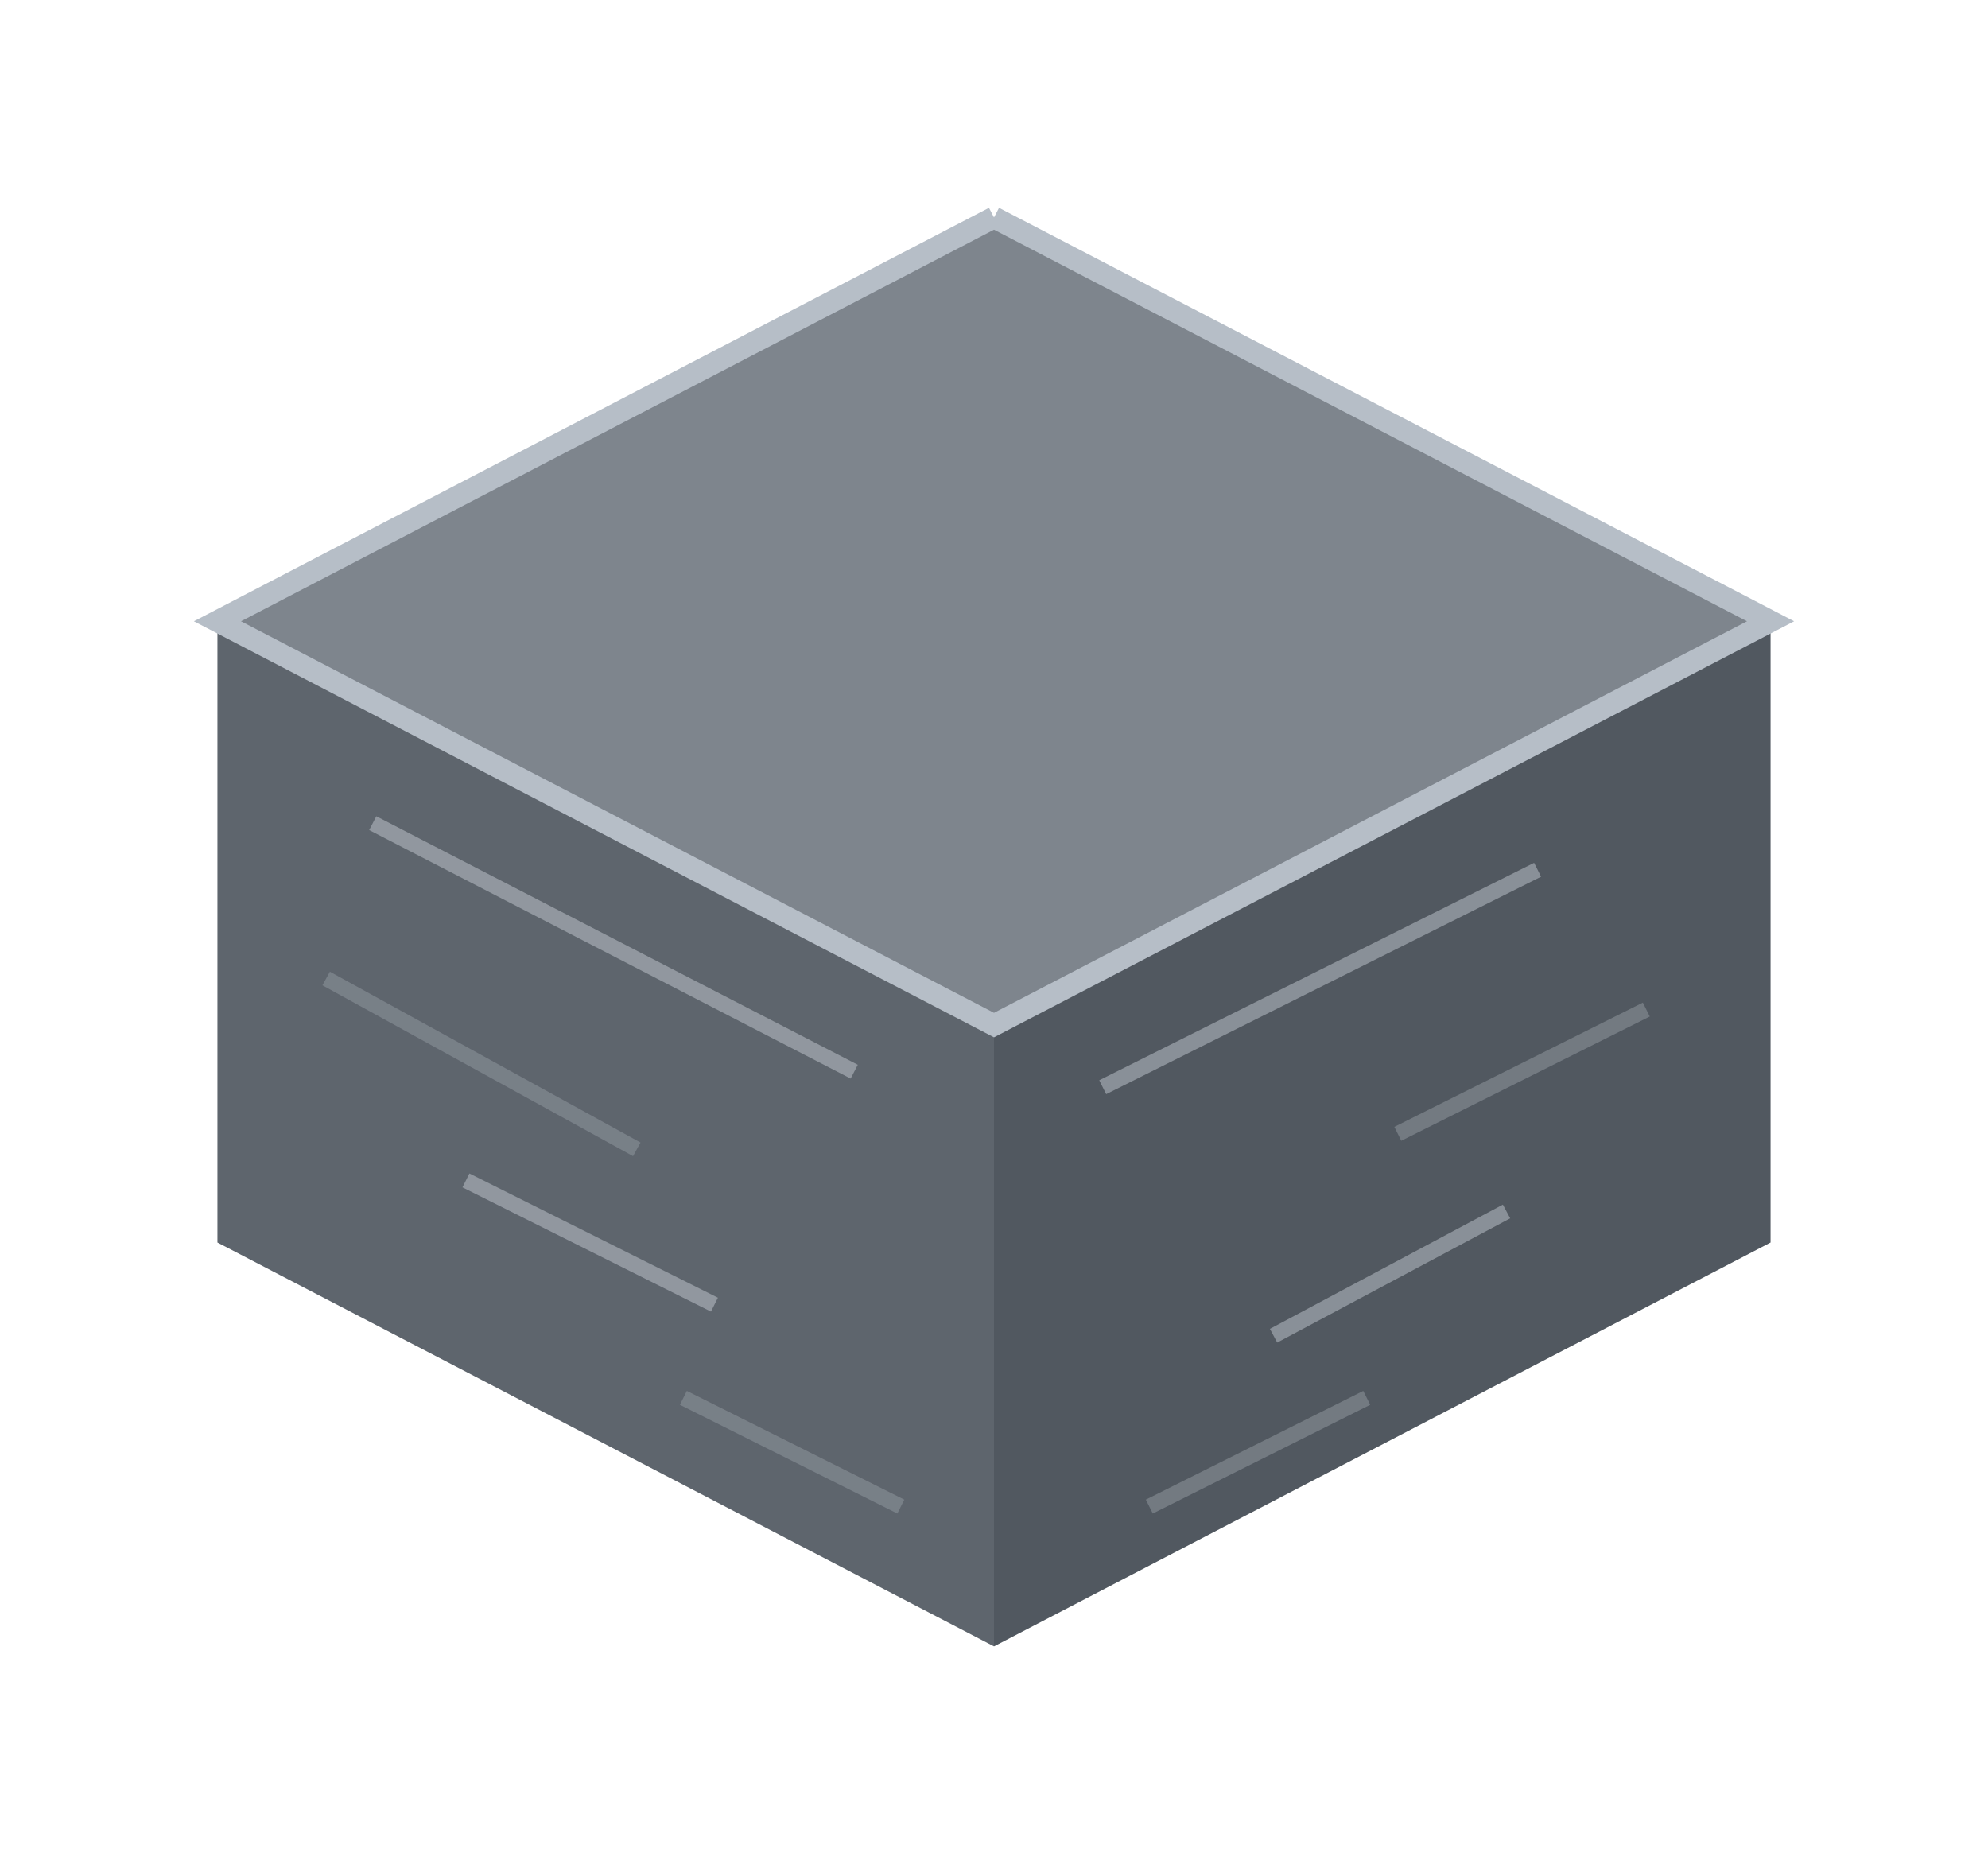
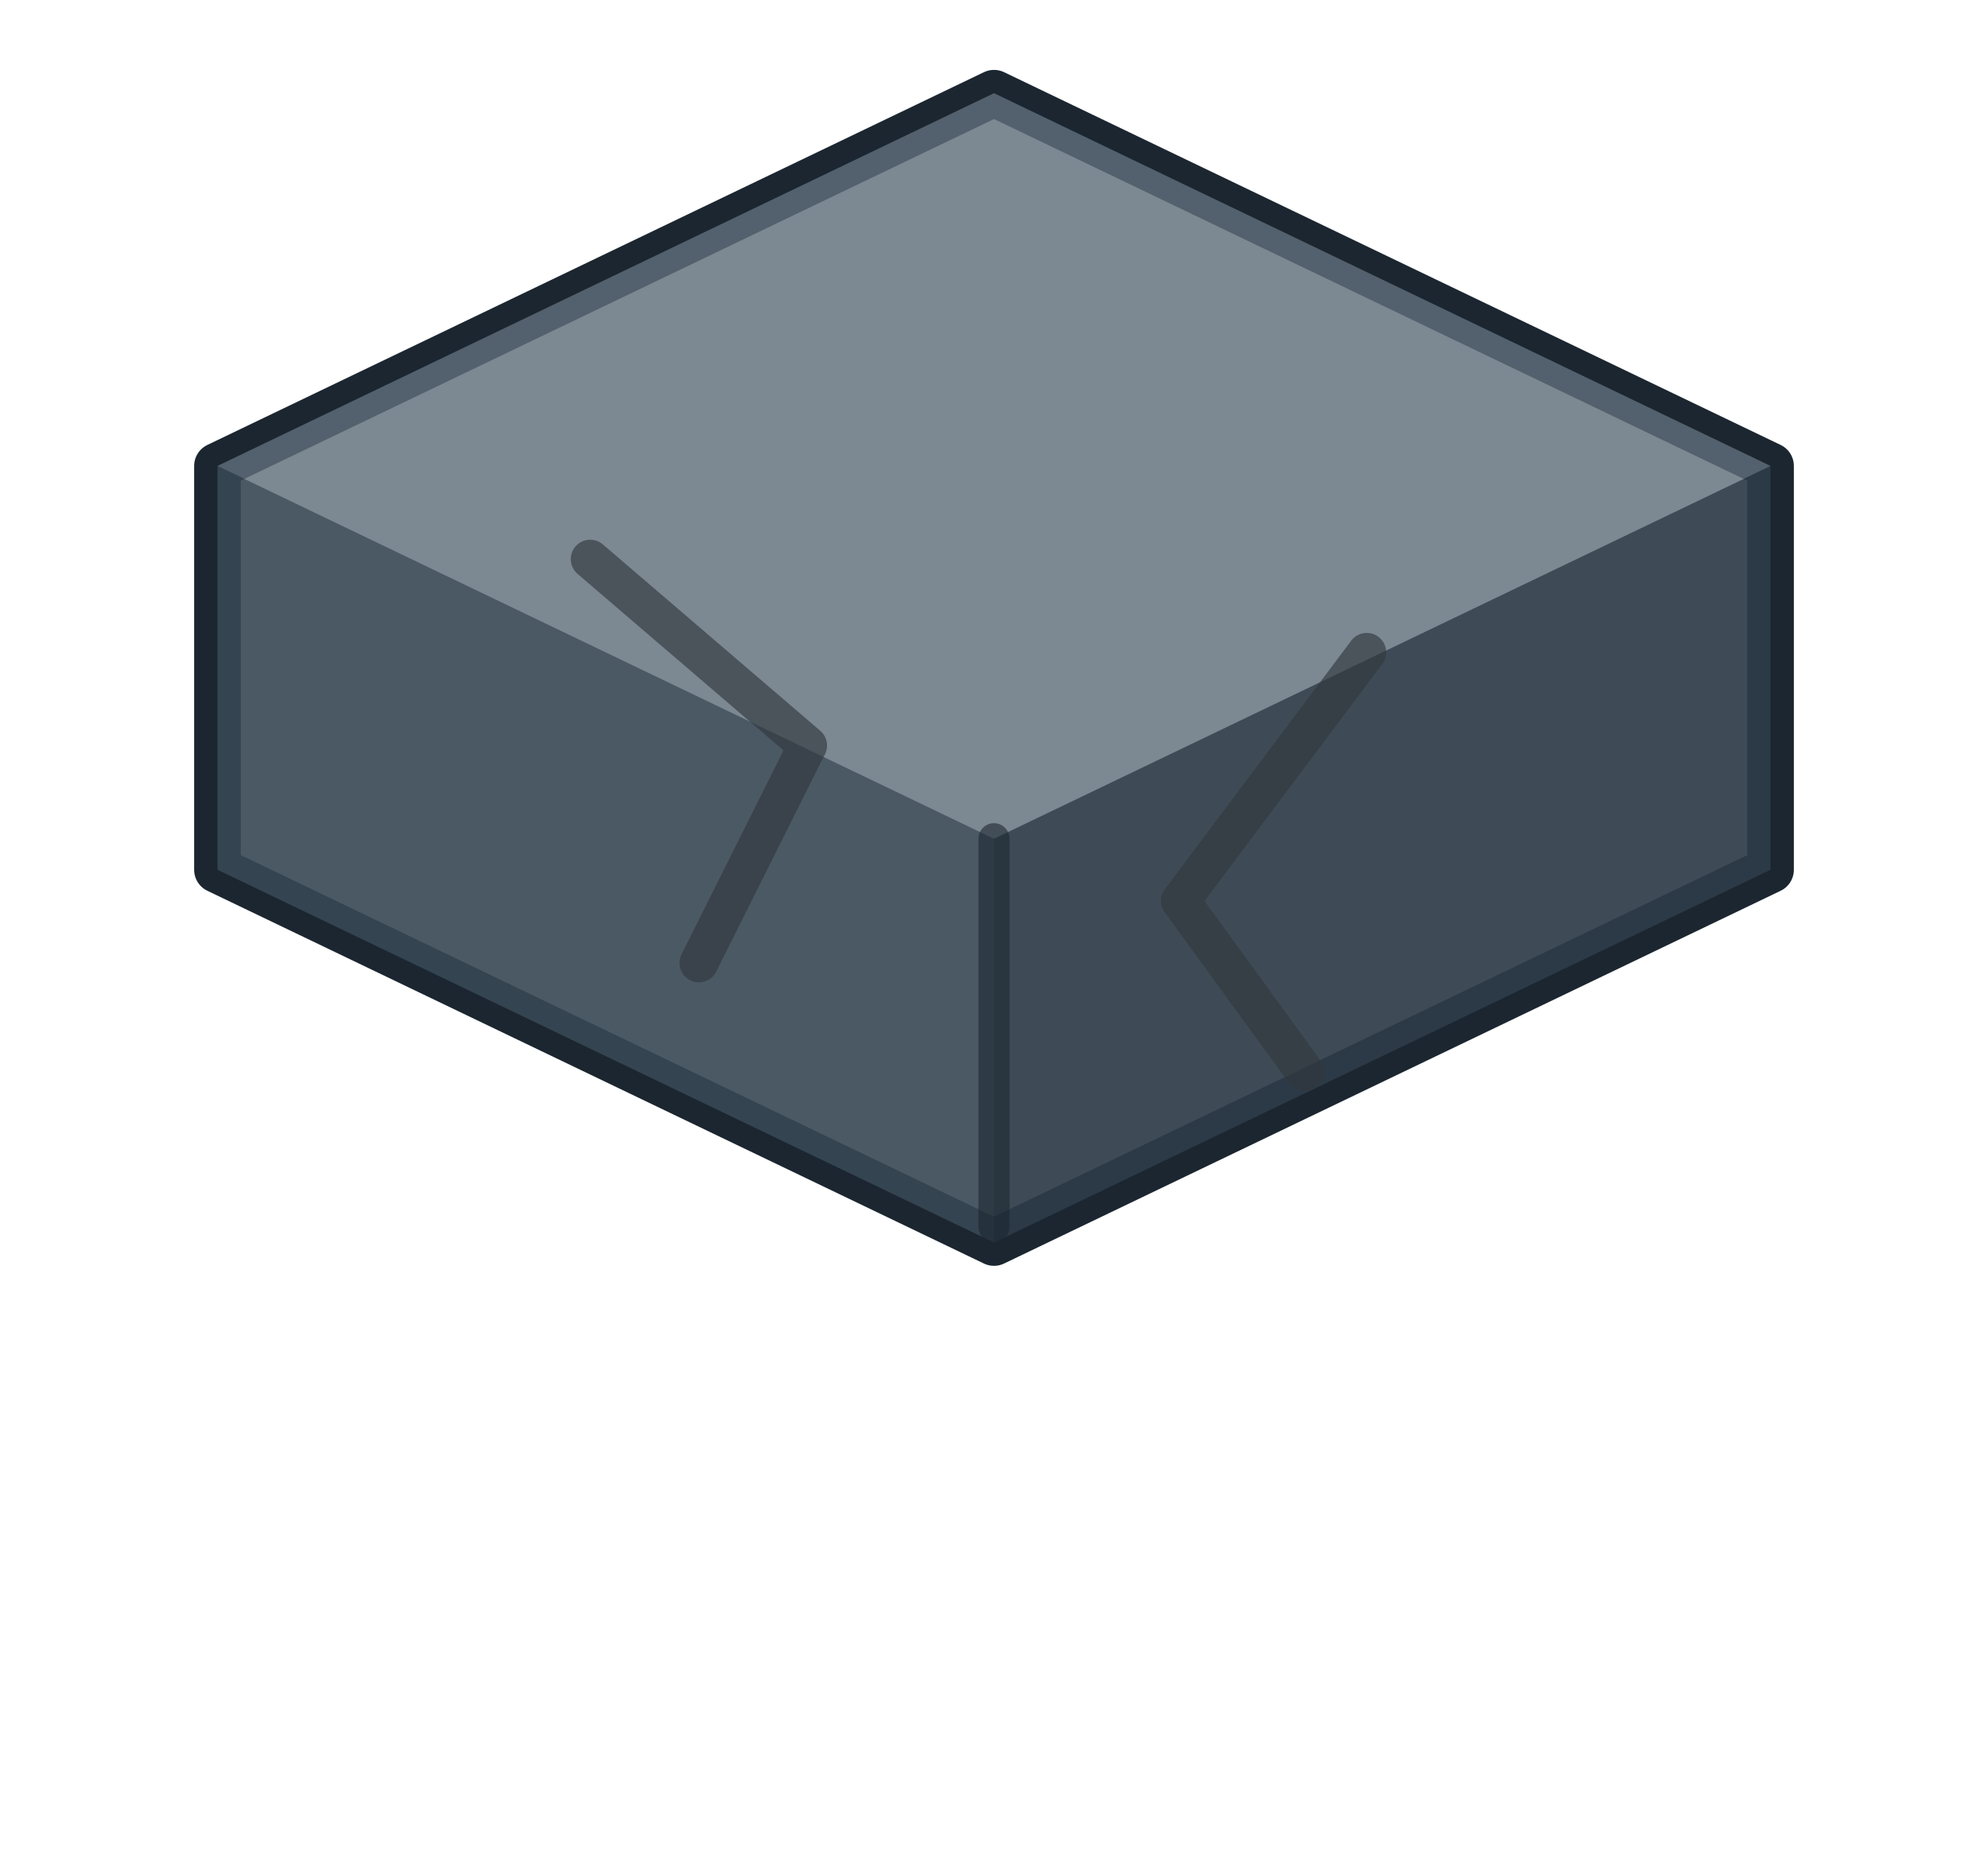
- <svg xmlns="http://www.w3.org/2000/svg" width="128" height="120" viewBox="0 0 128 120">
-   <polygon points="64,14 114,40 64,66 14,40" fill="#7e858d" />
-   <polygon points="14,40 64,66 64,106 14,80" fill="#5e656d" />
-   <polygon points="114,40 64,66 64,106 114,80" fill="#515860" />
-   <polyline points="64,14 114,40 64,66 14,40 64,14" fill="none" stroke="#b6bec7" stroke-width="1.4" />
-   <g stroke="#cfd5dc" stroke-width="1" opacity="0.45">
-     <line x1="24" y1="53" x2="55" y2="69" />
-     <line x1="71" y1="70" x2="99" y2="56" />
-     <line x1="30" y1="76" x2="46" y2="84" />
-     <line x1="82" y1="86" x2="97" y2="78" />
-   </g>
-   <g stroke="#8e959d" stroke-width="1" opacity="0.55">
-     <line x1="21" y1="63" x2="41" y2="74" />
-     <line x1="90" y1="73" x2="106" y2="65" />
-     <line x1="44" y1="90" x2="58" y2="97" />
-     <line x1="74" y1="97" x2="88" y2="90" />
+ <svg xmlns="http://www.w3.org/2000/svg" viewBox="0 0 128 120" width="128" height="120" fill="none">
+   <g stroke-linejoin="round" stroke-linecap="round">
+     <path d="M14 56 L64 80 L114 56 L114 30 L64 6 L14 30 Z" fill="#777d82" stroke="#1b2630" stroke-width="3" />
+     <path d="M14 30 L64 54 L64 80 L14 56 Z" fill="#3c4d5b" opacity="0.75" />
+     <path d="M114 30 L64 54 L64 80 L114 56 Z" fill="#2f3e4b" opacity="0.8" />
+     <path d="M14 30 L64 6 L114 30 L64 54 Z" fill="#7f929f" opacity="0.55" />
+     <path d="M64 54 L64 79" stroke="#1b2630" stroke-width="2" opacity="0.6" />
+     <path d="M38 36 L52 48 L45 62 M88 42 L76 58 L84 69" stroke="#31383e" stroke-width="2.5" opacity="0.65" />
  </g>
</svg>
